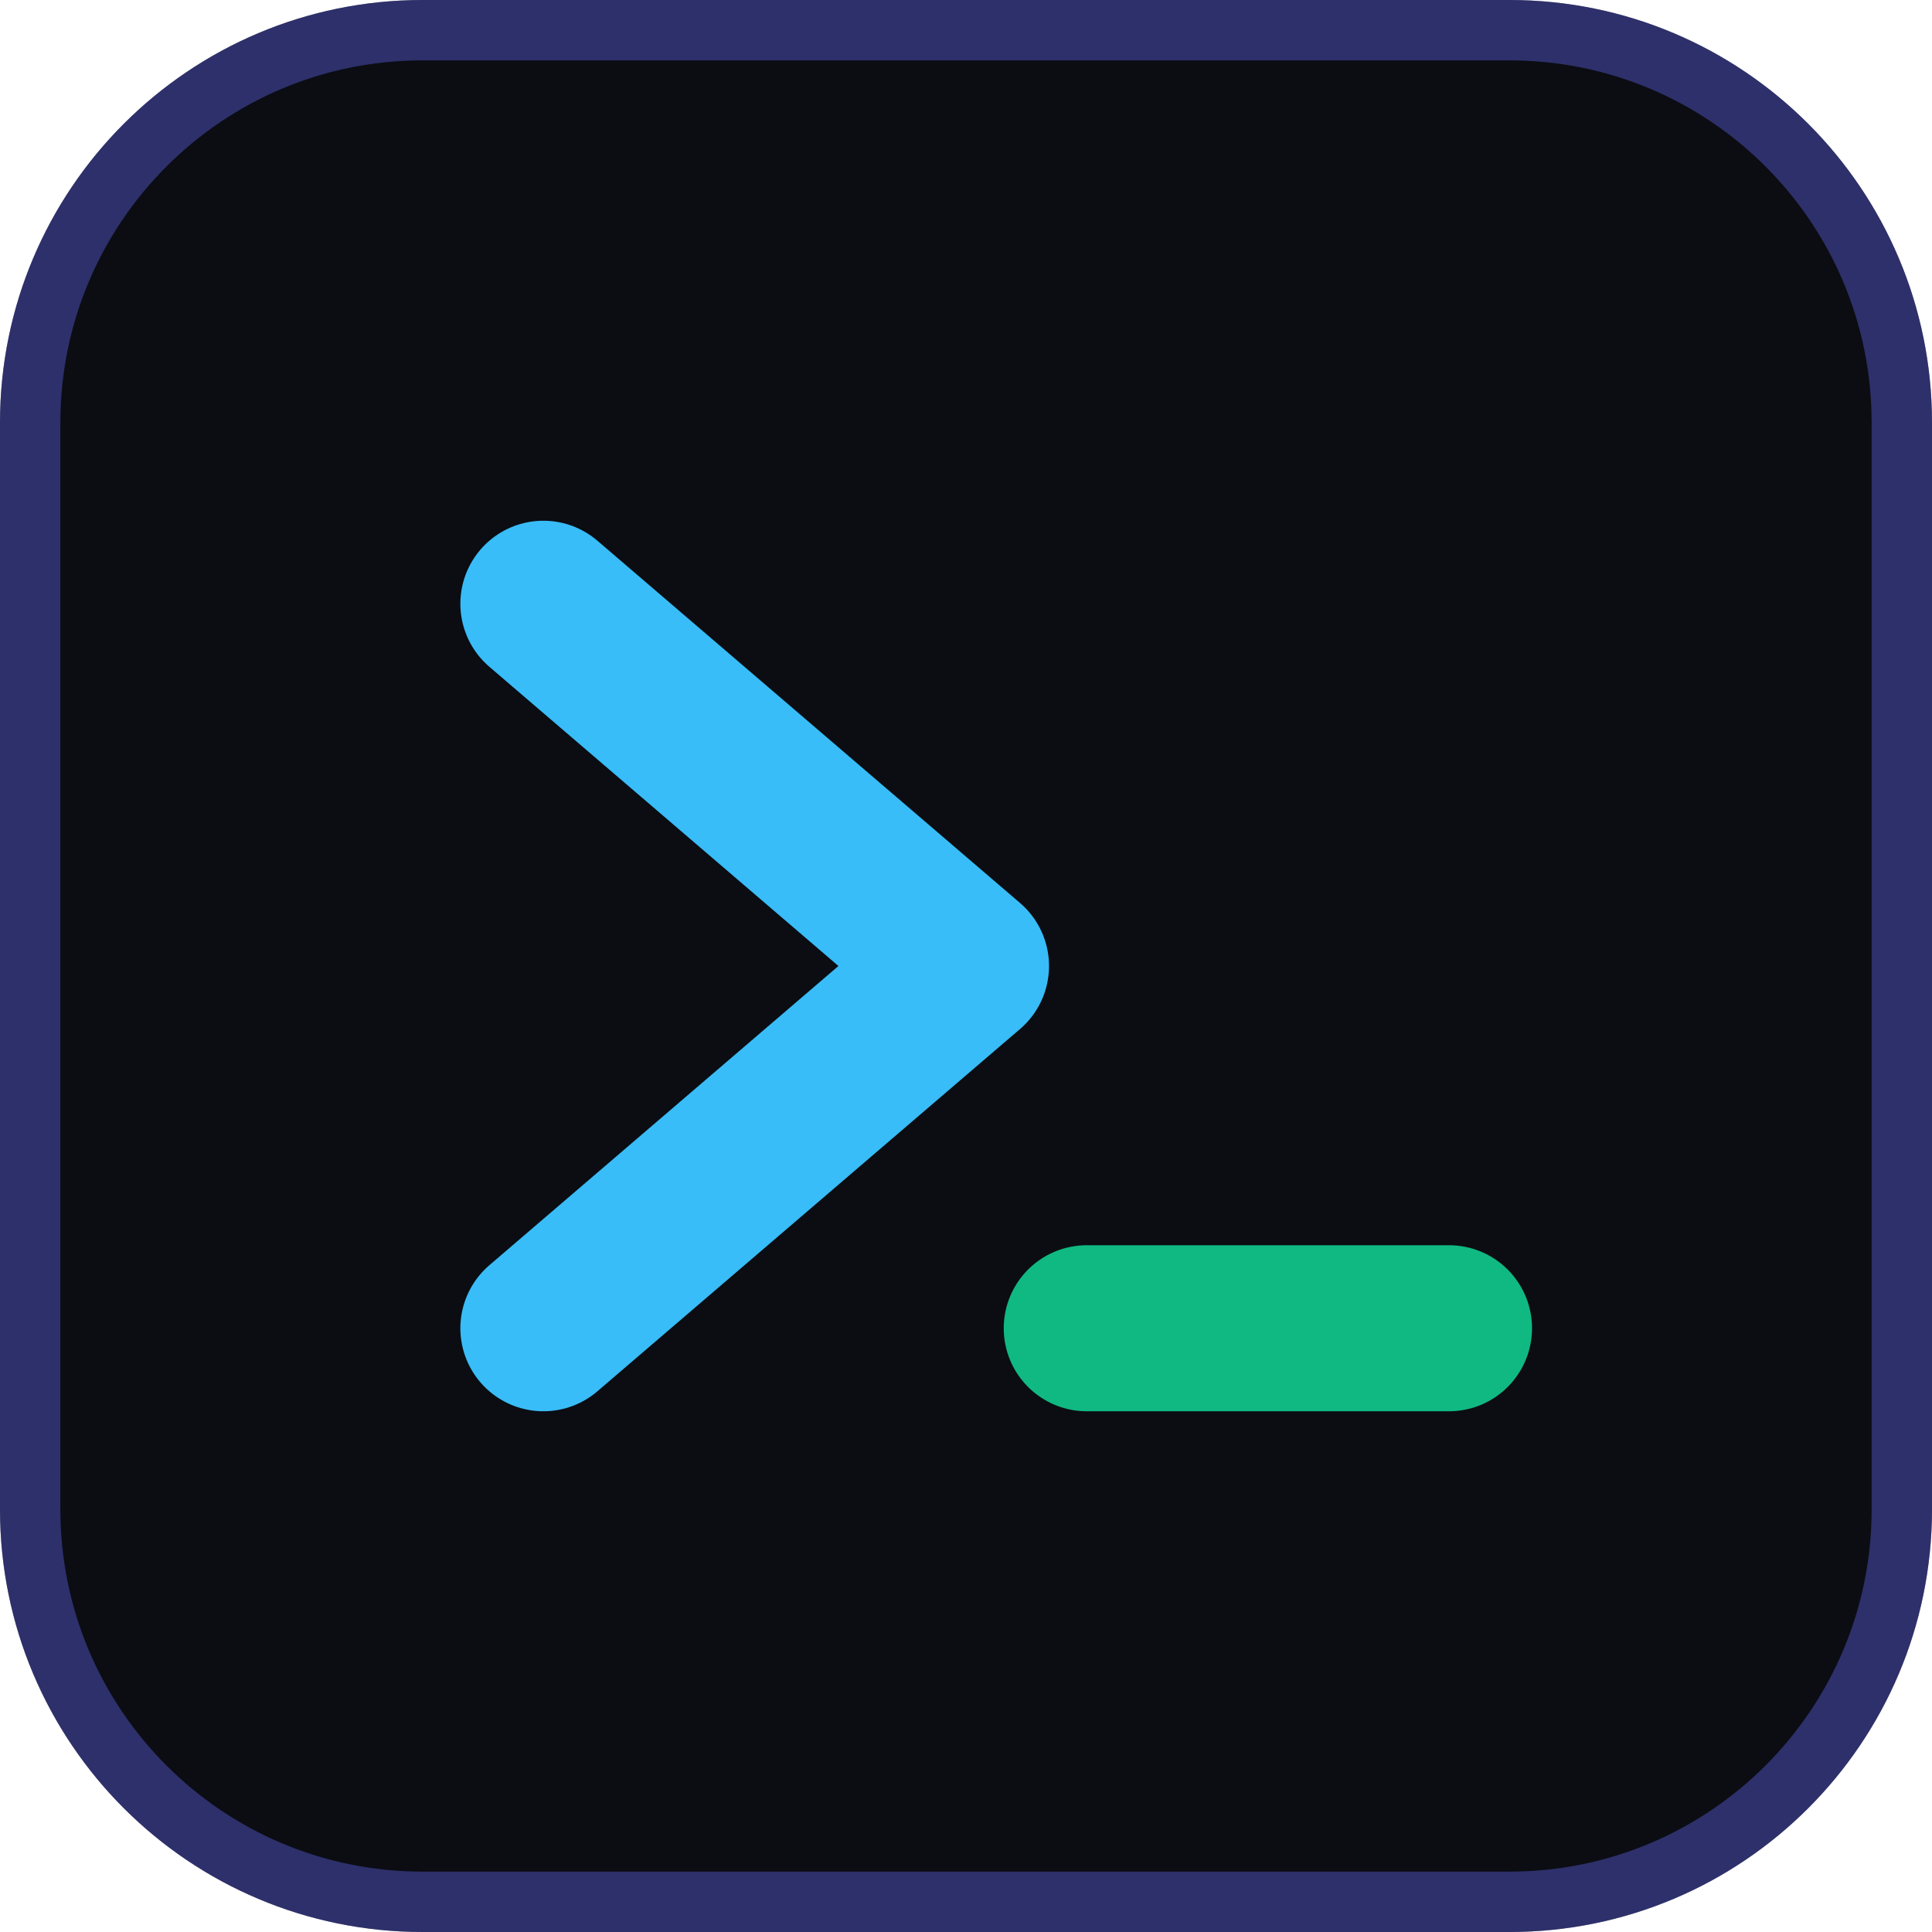
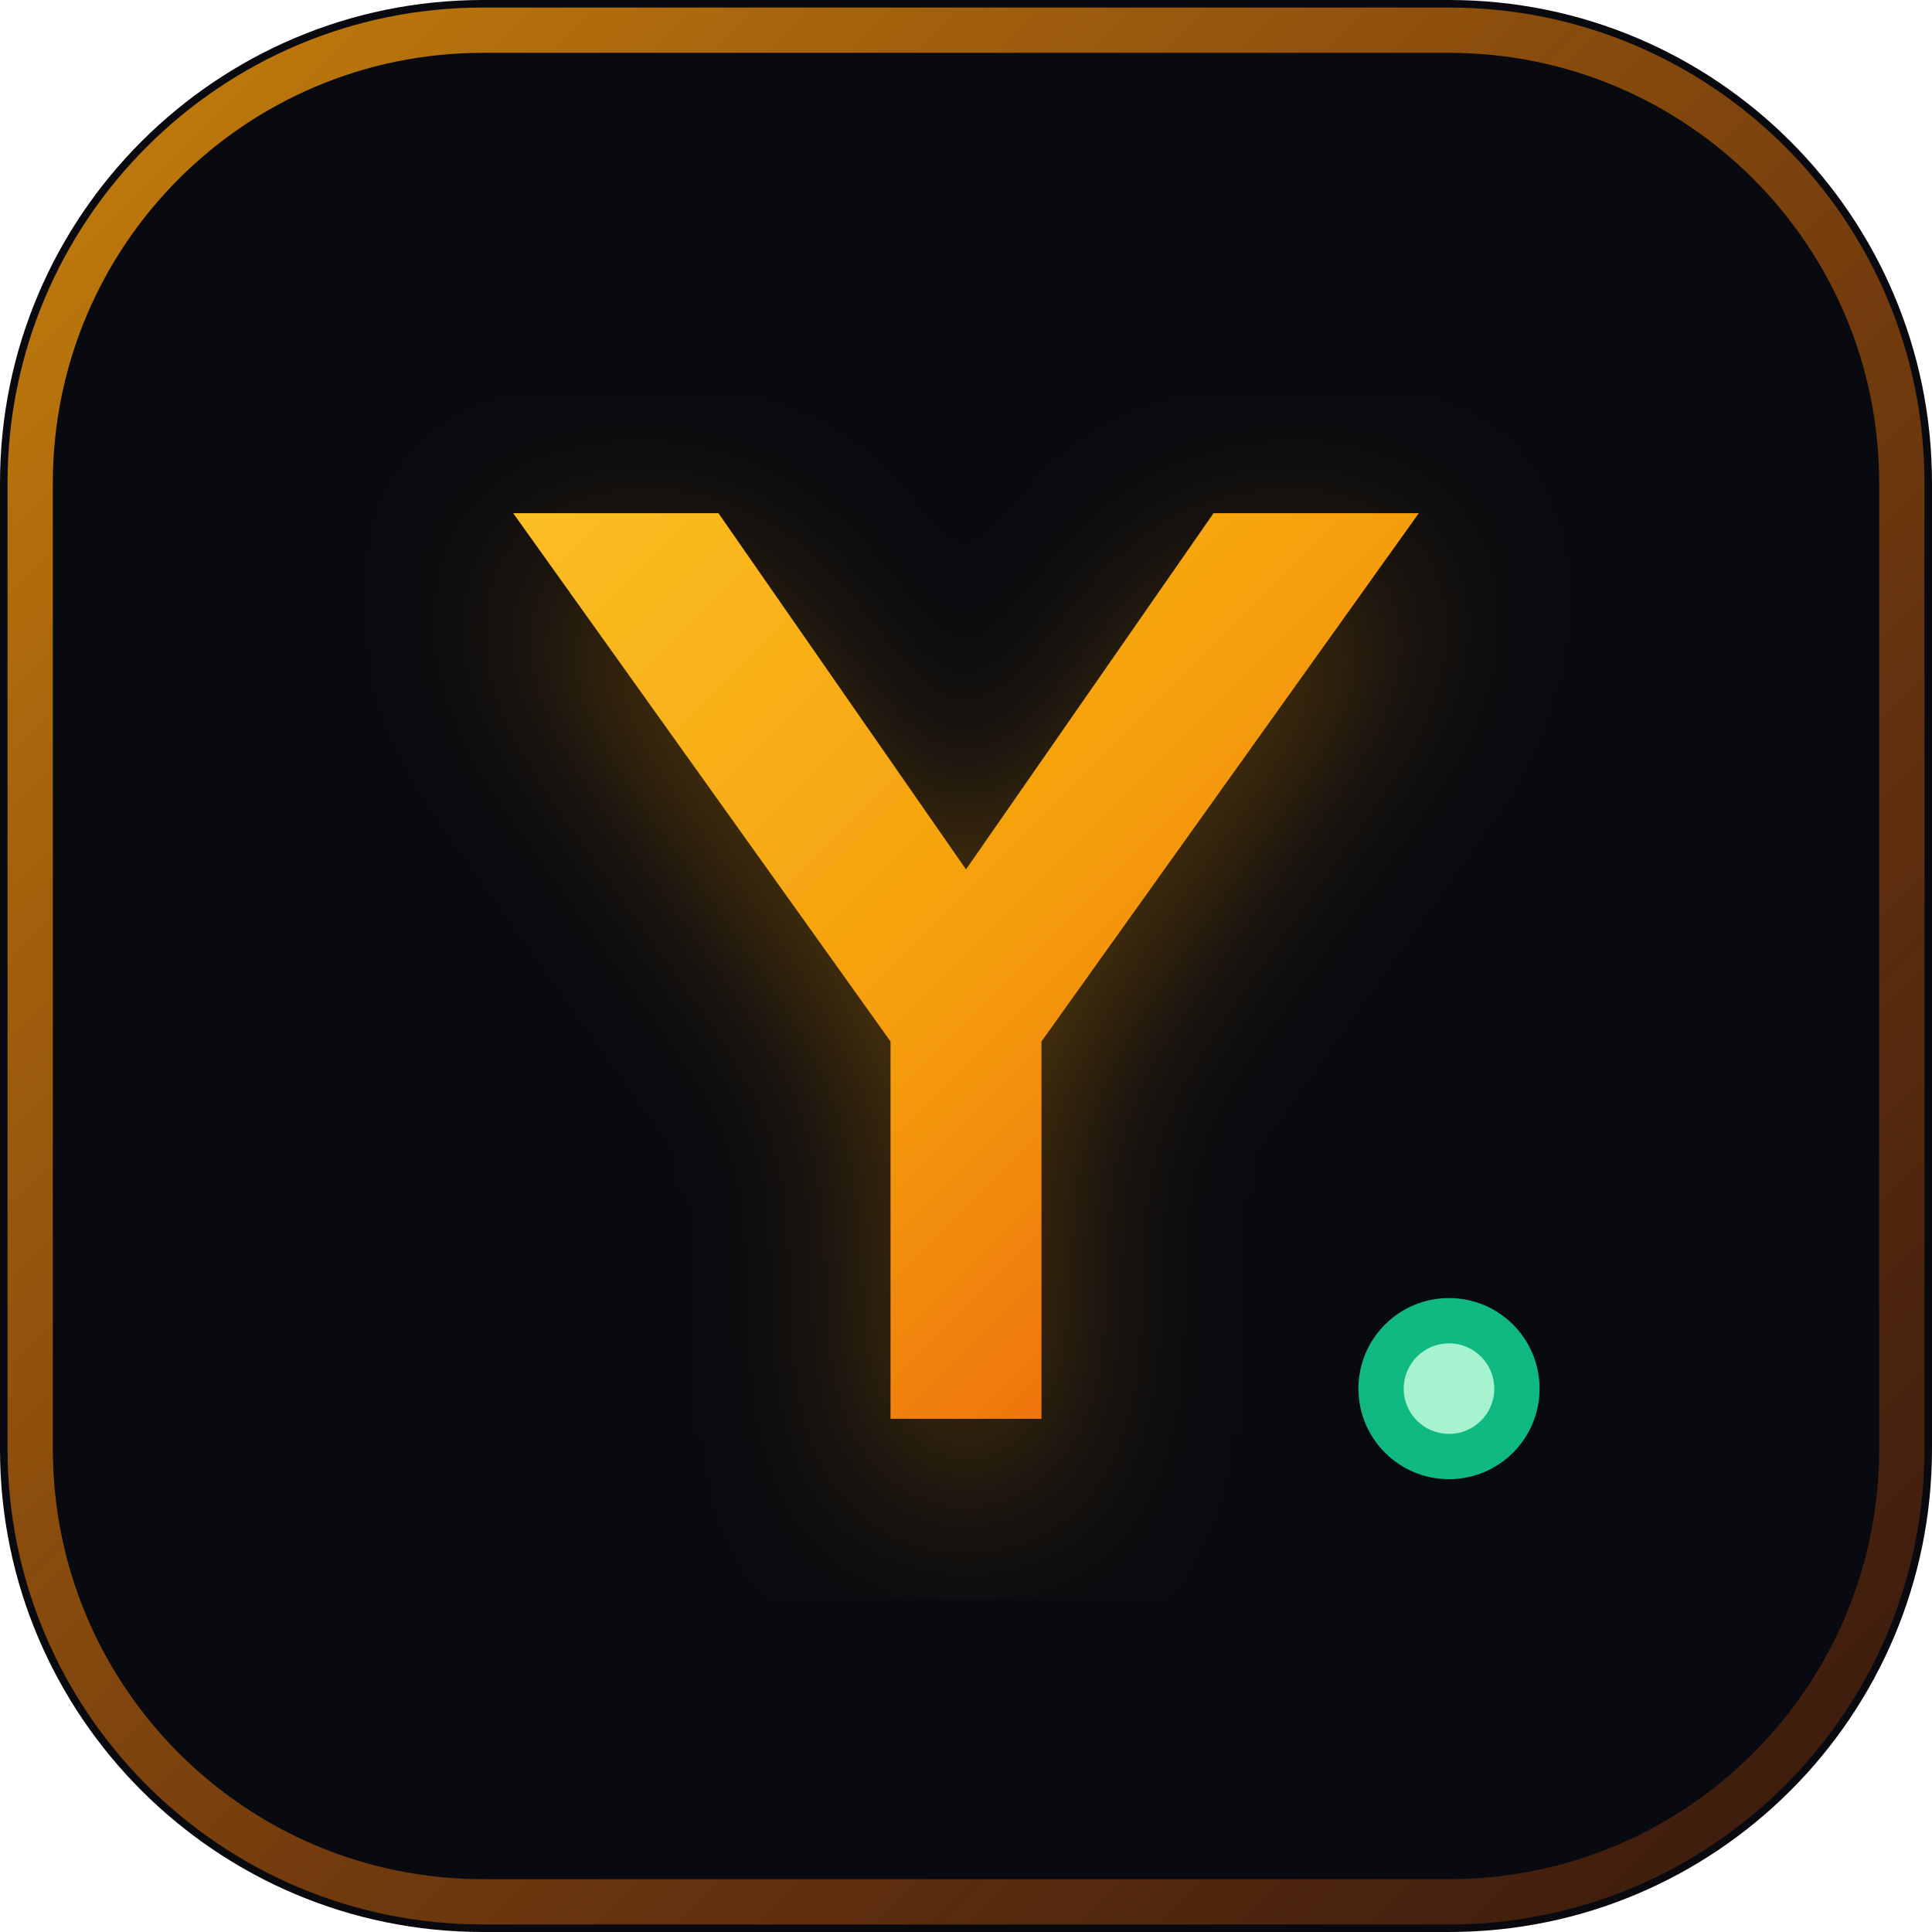
<svg xmlns="http://www.w3.org/2000/svg" viewBox="0 0 64 64" fill="none">
-   <rect width="64" height="64" rx="14" fill="#0b0d13" />
-   <rect x="1" y="1" width="62" height="62" rx="13" stroke="#6366f1" stroke-width="2" stroke-opacity="0.4" />
-   <path d="M18 20L32 32L18 44" stroke="#38bdf8" stroke-width="5.5" stroke-linecap="round" stroke-linejoin="round" />
-   <line x1="36" y1="44" x2="48" y2="44" stroke="#10b981" stroke-width="5.5" stroke-linecap="round" />
+   <defs>
+     <linearGradient id="brandGrad" x1="0%" y1="0%" x2="100%" y2="100%">
+       <stop offset="0%" stop-color="#fbbf24" />
+       <stop offset="50%" stop-color="#f59e0b" />
+       <stop offset="100%" stop-color="#ea580c" />
+     </linearGradient>
+     <linearGradient id="borderGrad" x1="0%" y1="0%" x2="100%" y2="100%">
+       <stop offset="0%" stop-color="#f59e0b" stop-opacity="0.8" />
+       <stop offset="100%" stop-color="#ea580c" stop-opacity="0.2" />
+     </linearGradient>
+     <filter id="amberGlow" x="-20%" y="-20%" width="140%" height="140%">
+       <feDropShadow dx="0" dy="2" stdDeviation="3" flood-color="#f59e0b" flood-opacity="0.35" />
+     </filter>
+   </defs>
+   <rect width="64" height="64" rx="16" fill="#090a0f" />
+   <rect x="1" y="1" width="62" height="62" rx="15" stroke="url(#borderGrad)" stroke-width="1.5" />
+   <path d="M17 17L29.5 34.5V47H34.5V34.5L47 17H40.2L32 28.8L23.8 17H17Z" fill="url(#brandGrad)" filter="url(#amberGlow)" />
+   <circle cx="48" cy="46" r="3" fill="#10b981" />
+   <circle cx="48" cy="46" r="1.5" fill="#a7f3d0" />
</svg>
